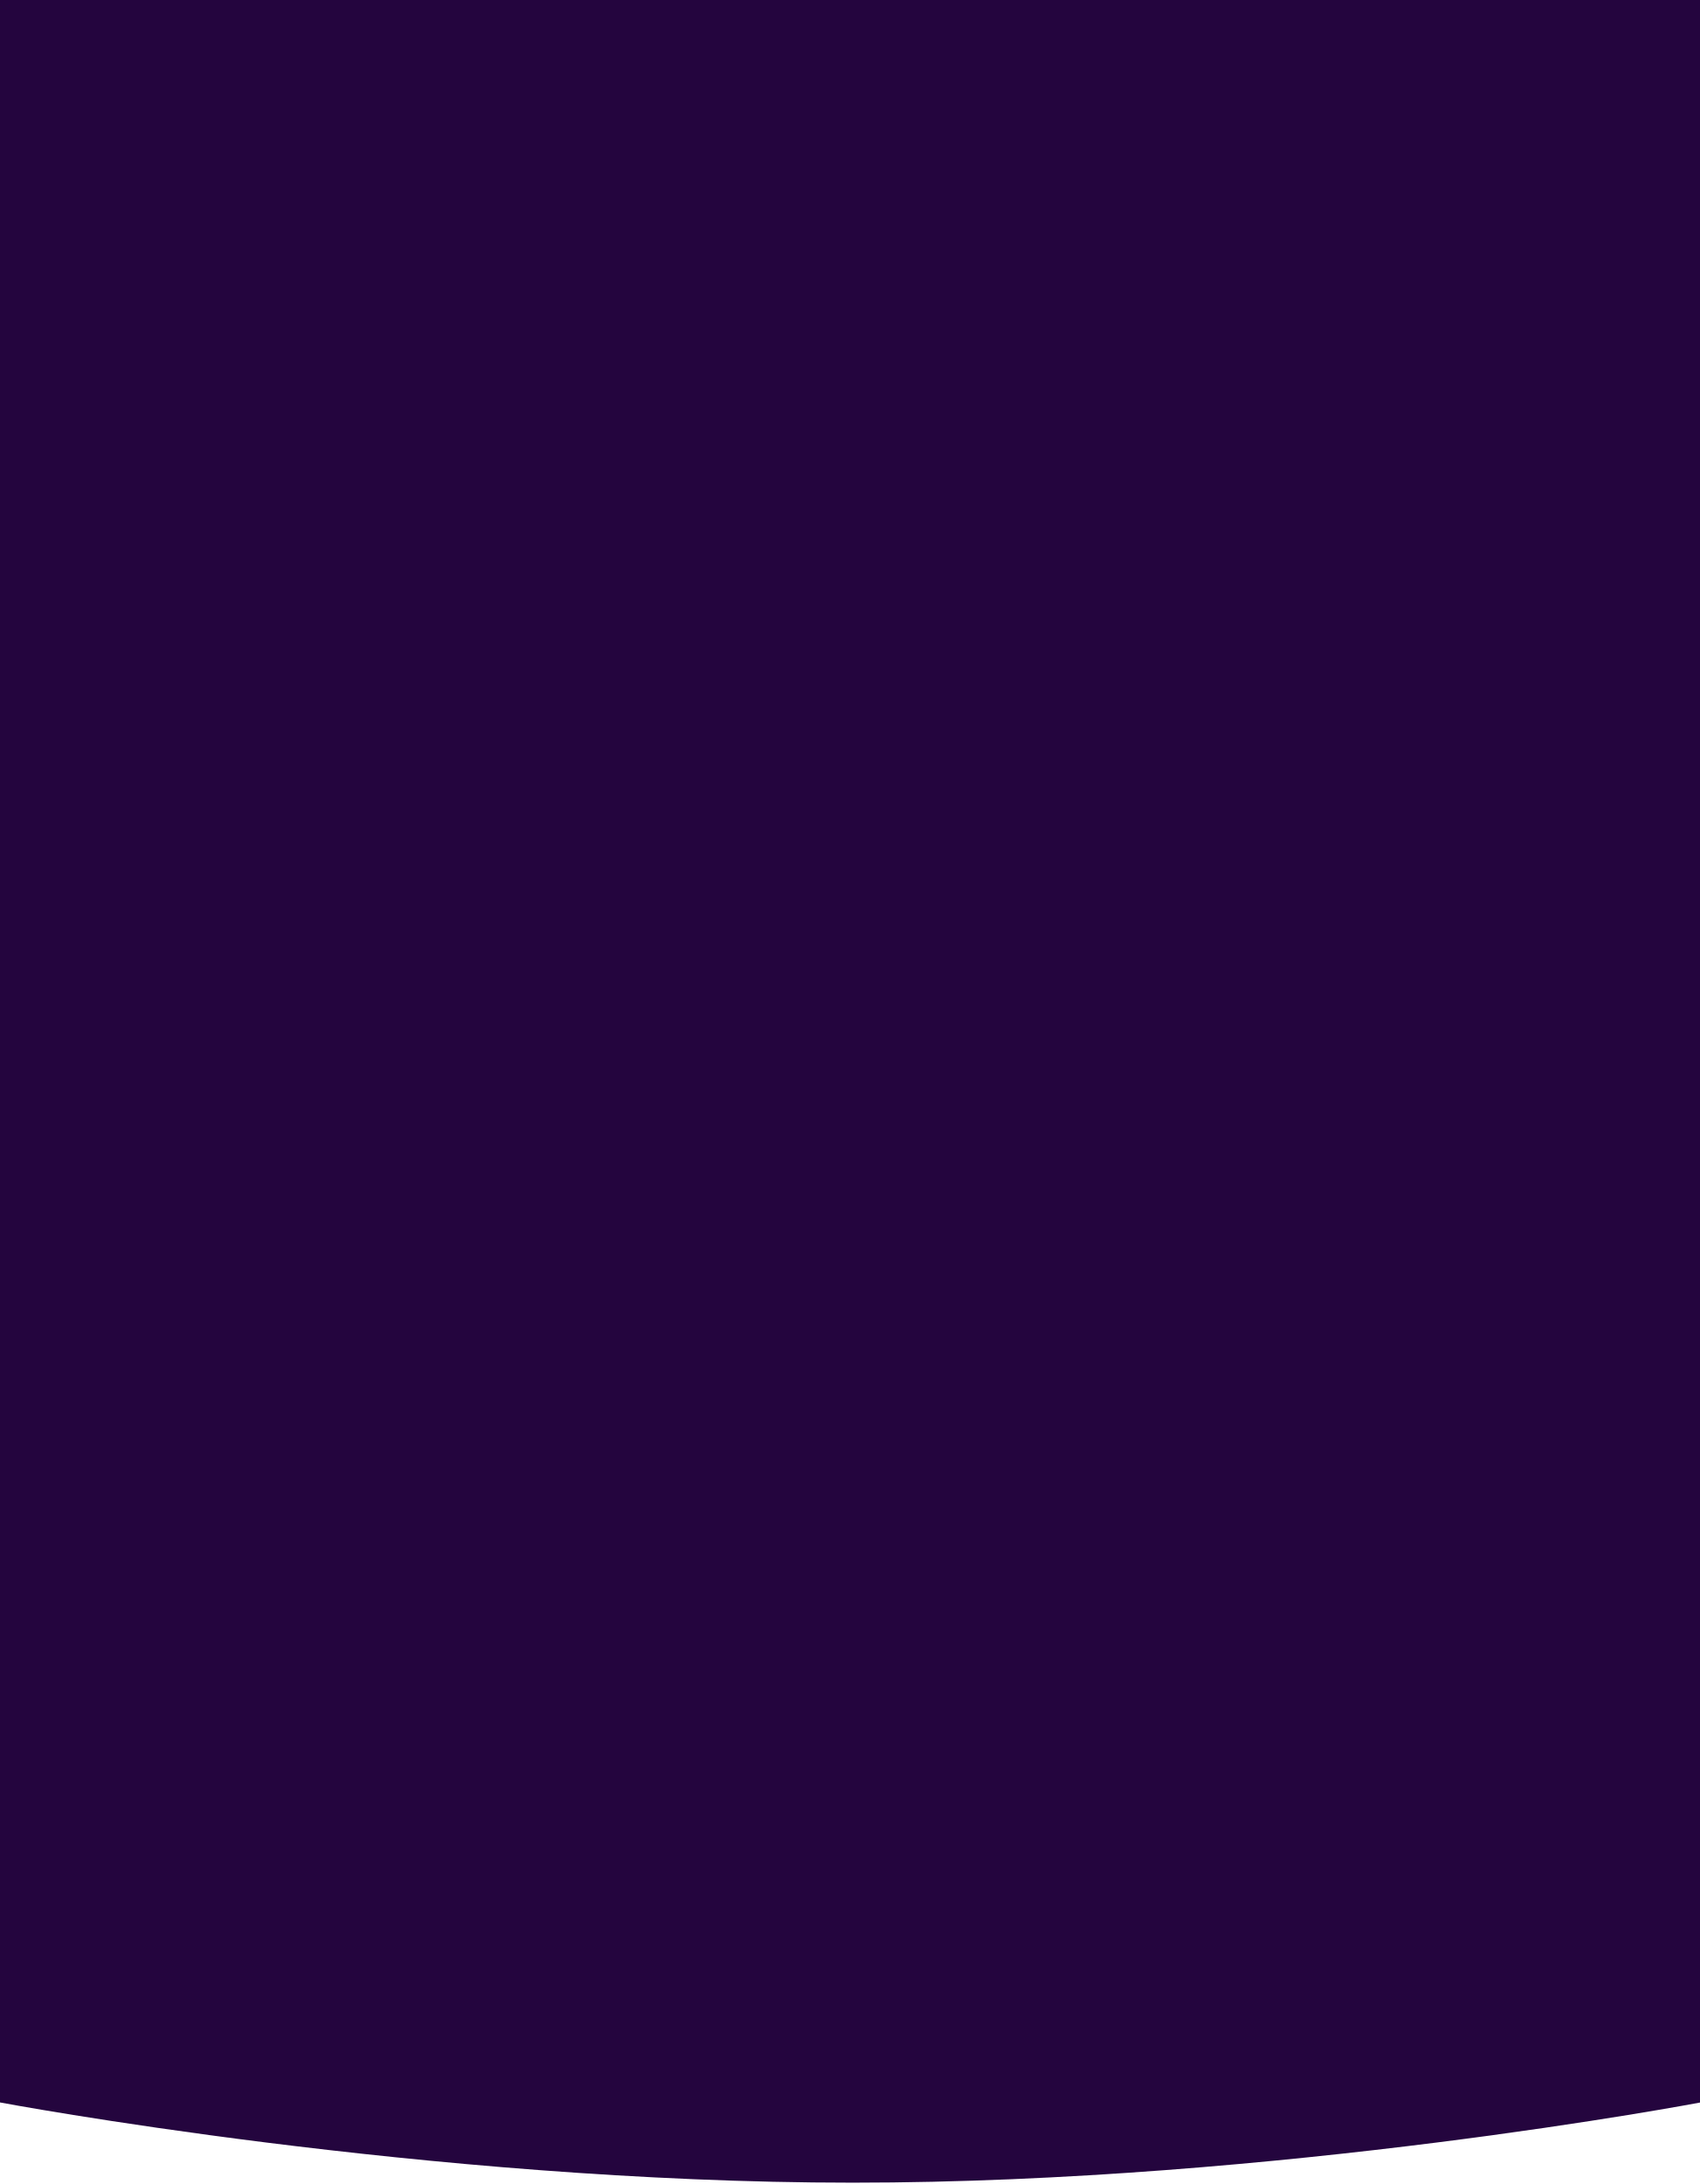
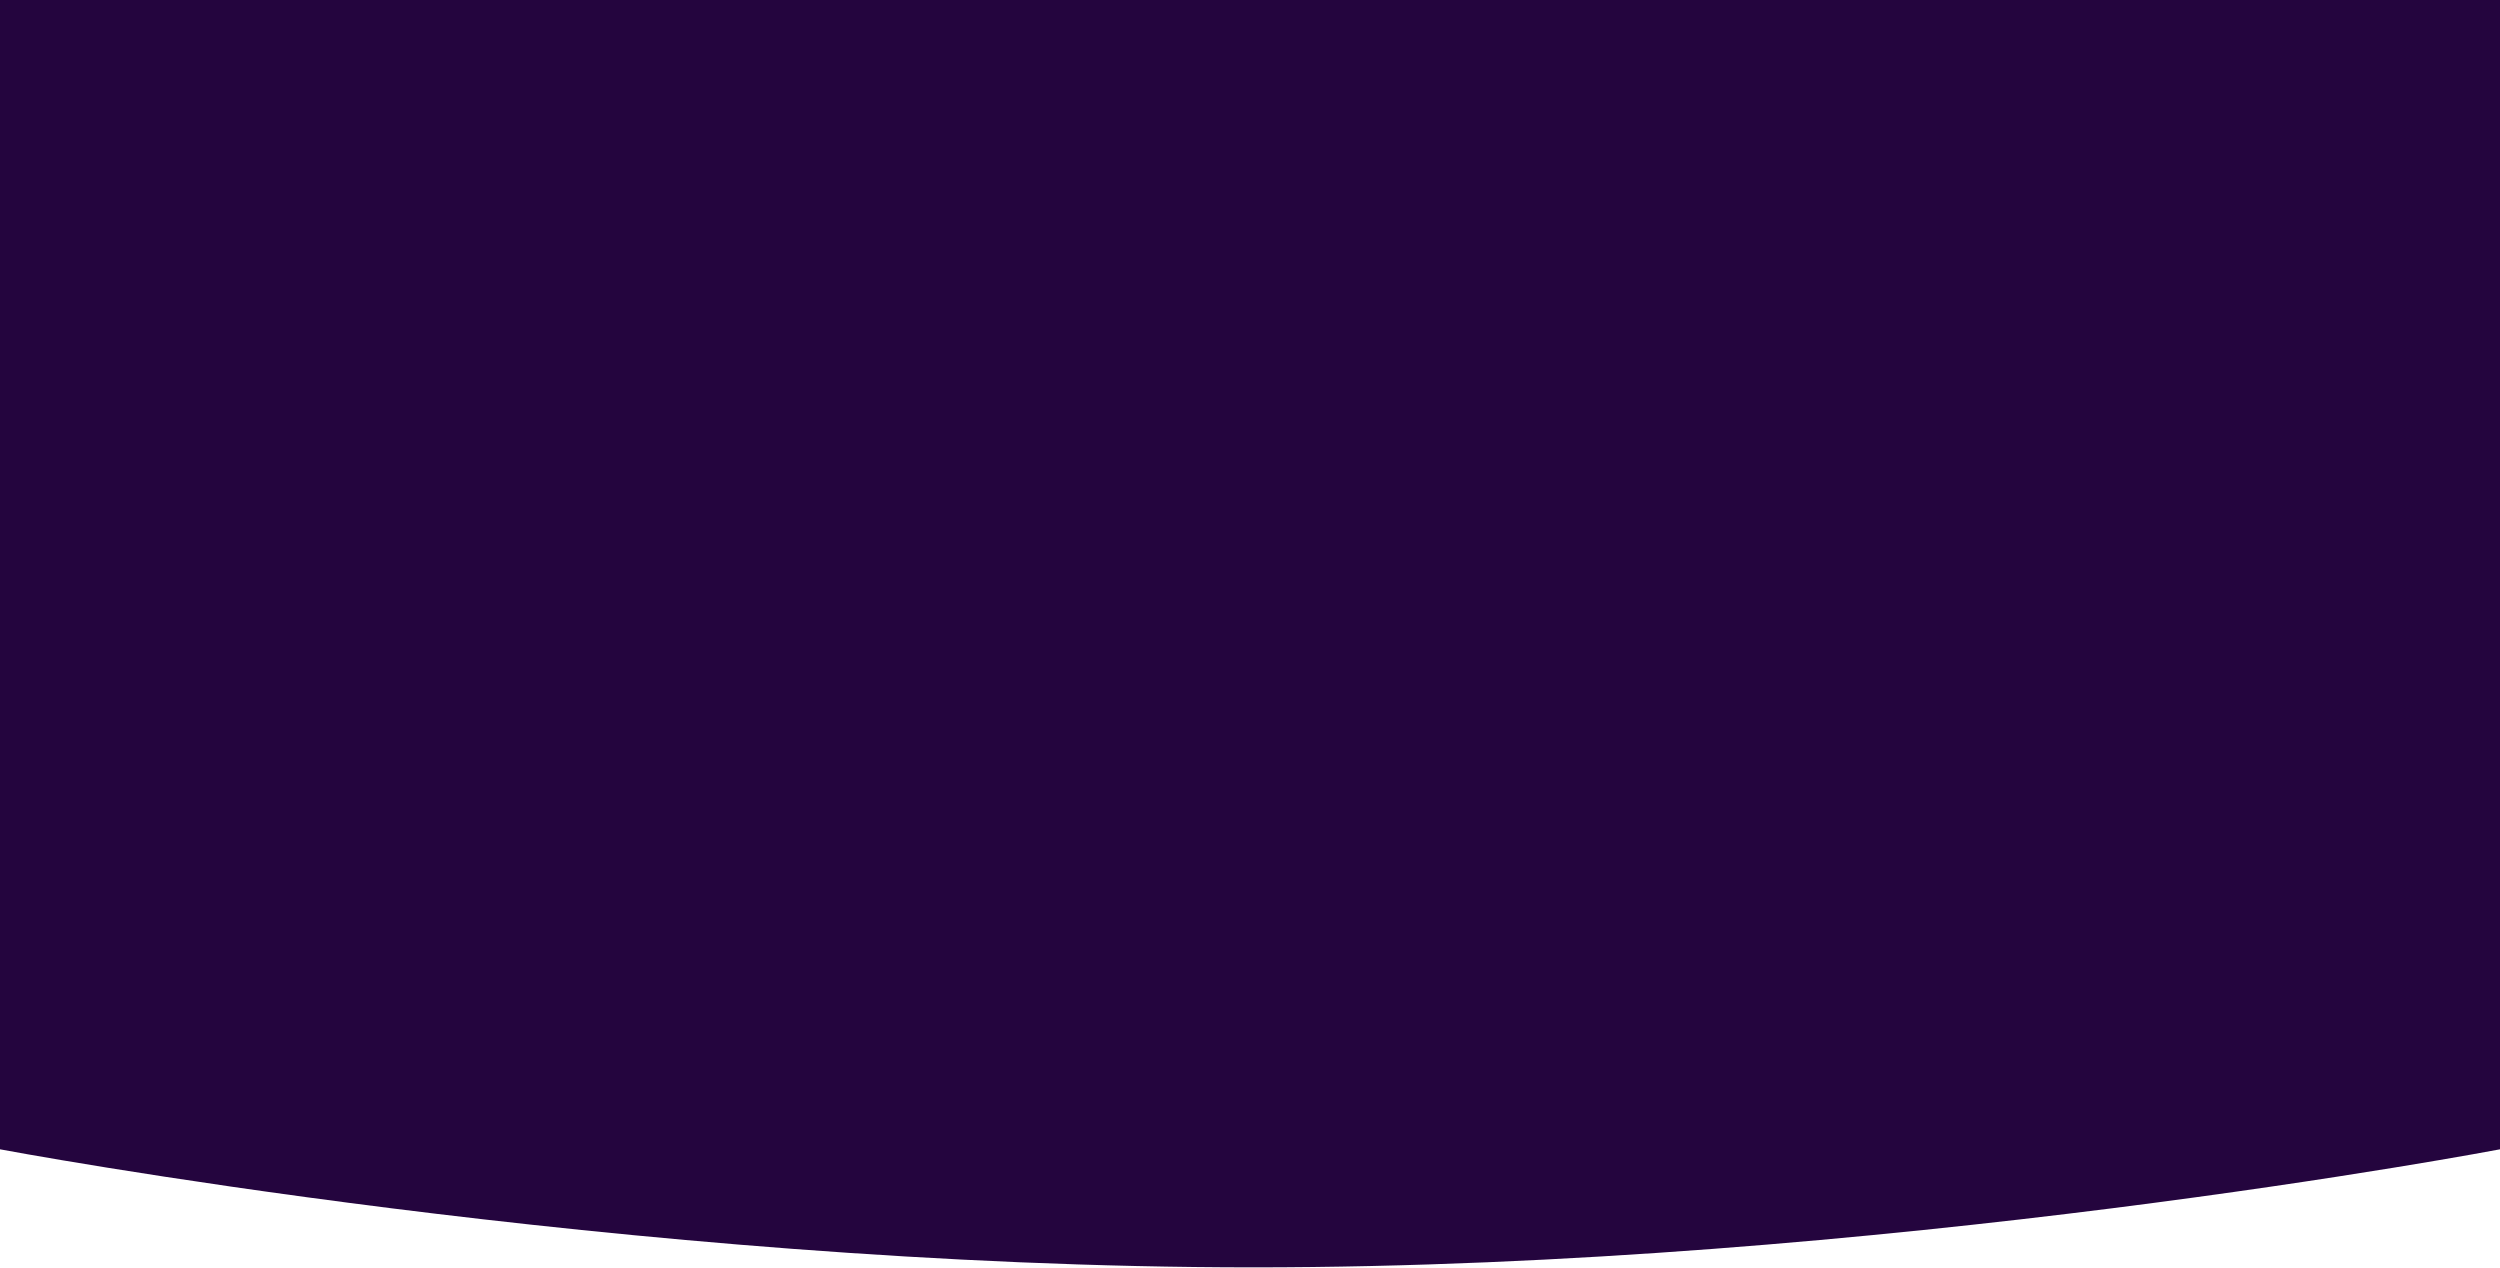
- <svg xmlns="http://www.w3.org/2000/svg" width="375" height="482" viewBox="0 0 375 482" fill="none">
-   <path fill-rule="evenodd" clip-rule="evenodd" d="M0 0H375.303V464C375.303 464 282.249 481.707 188.173 481.707C94.097 481.707 0 464 0 464V0Z" fill="#24053E" />
+ <svg xmlns="http://www.w3.org/2000/svg" width="1440" height="730" viewBox="0 0 1440 730" fill="none">
+   <path fill-rule="evenodd" clip-rule="evenodd" d="M0 0H1440V662C1440 662 1082.96 730 722 730C361.039 730 0 662 0 662V0Z" fill="#24053E" />
</svg>
